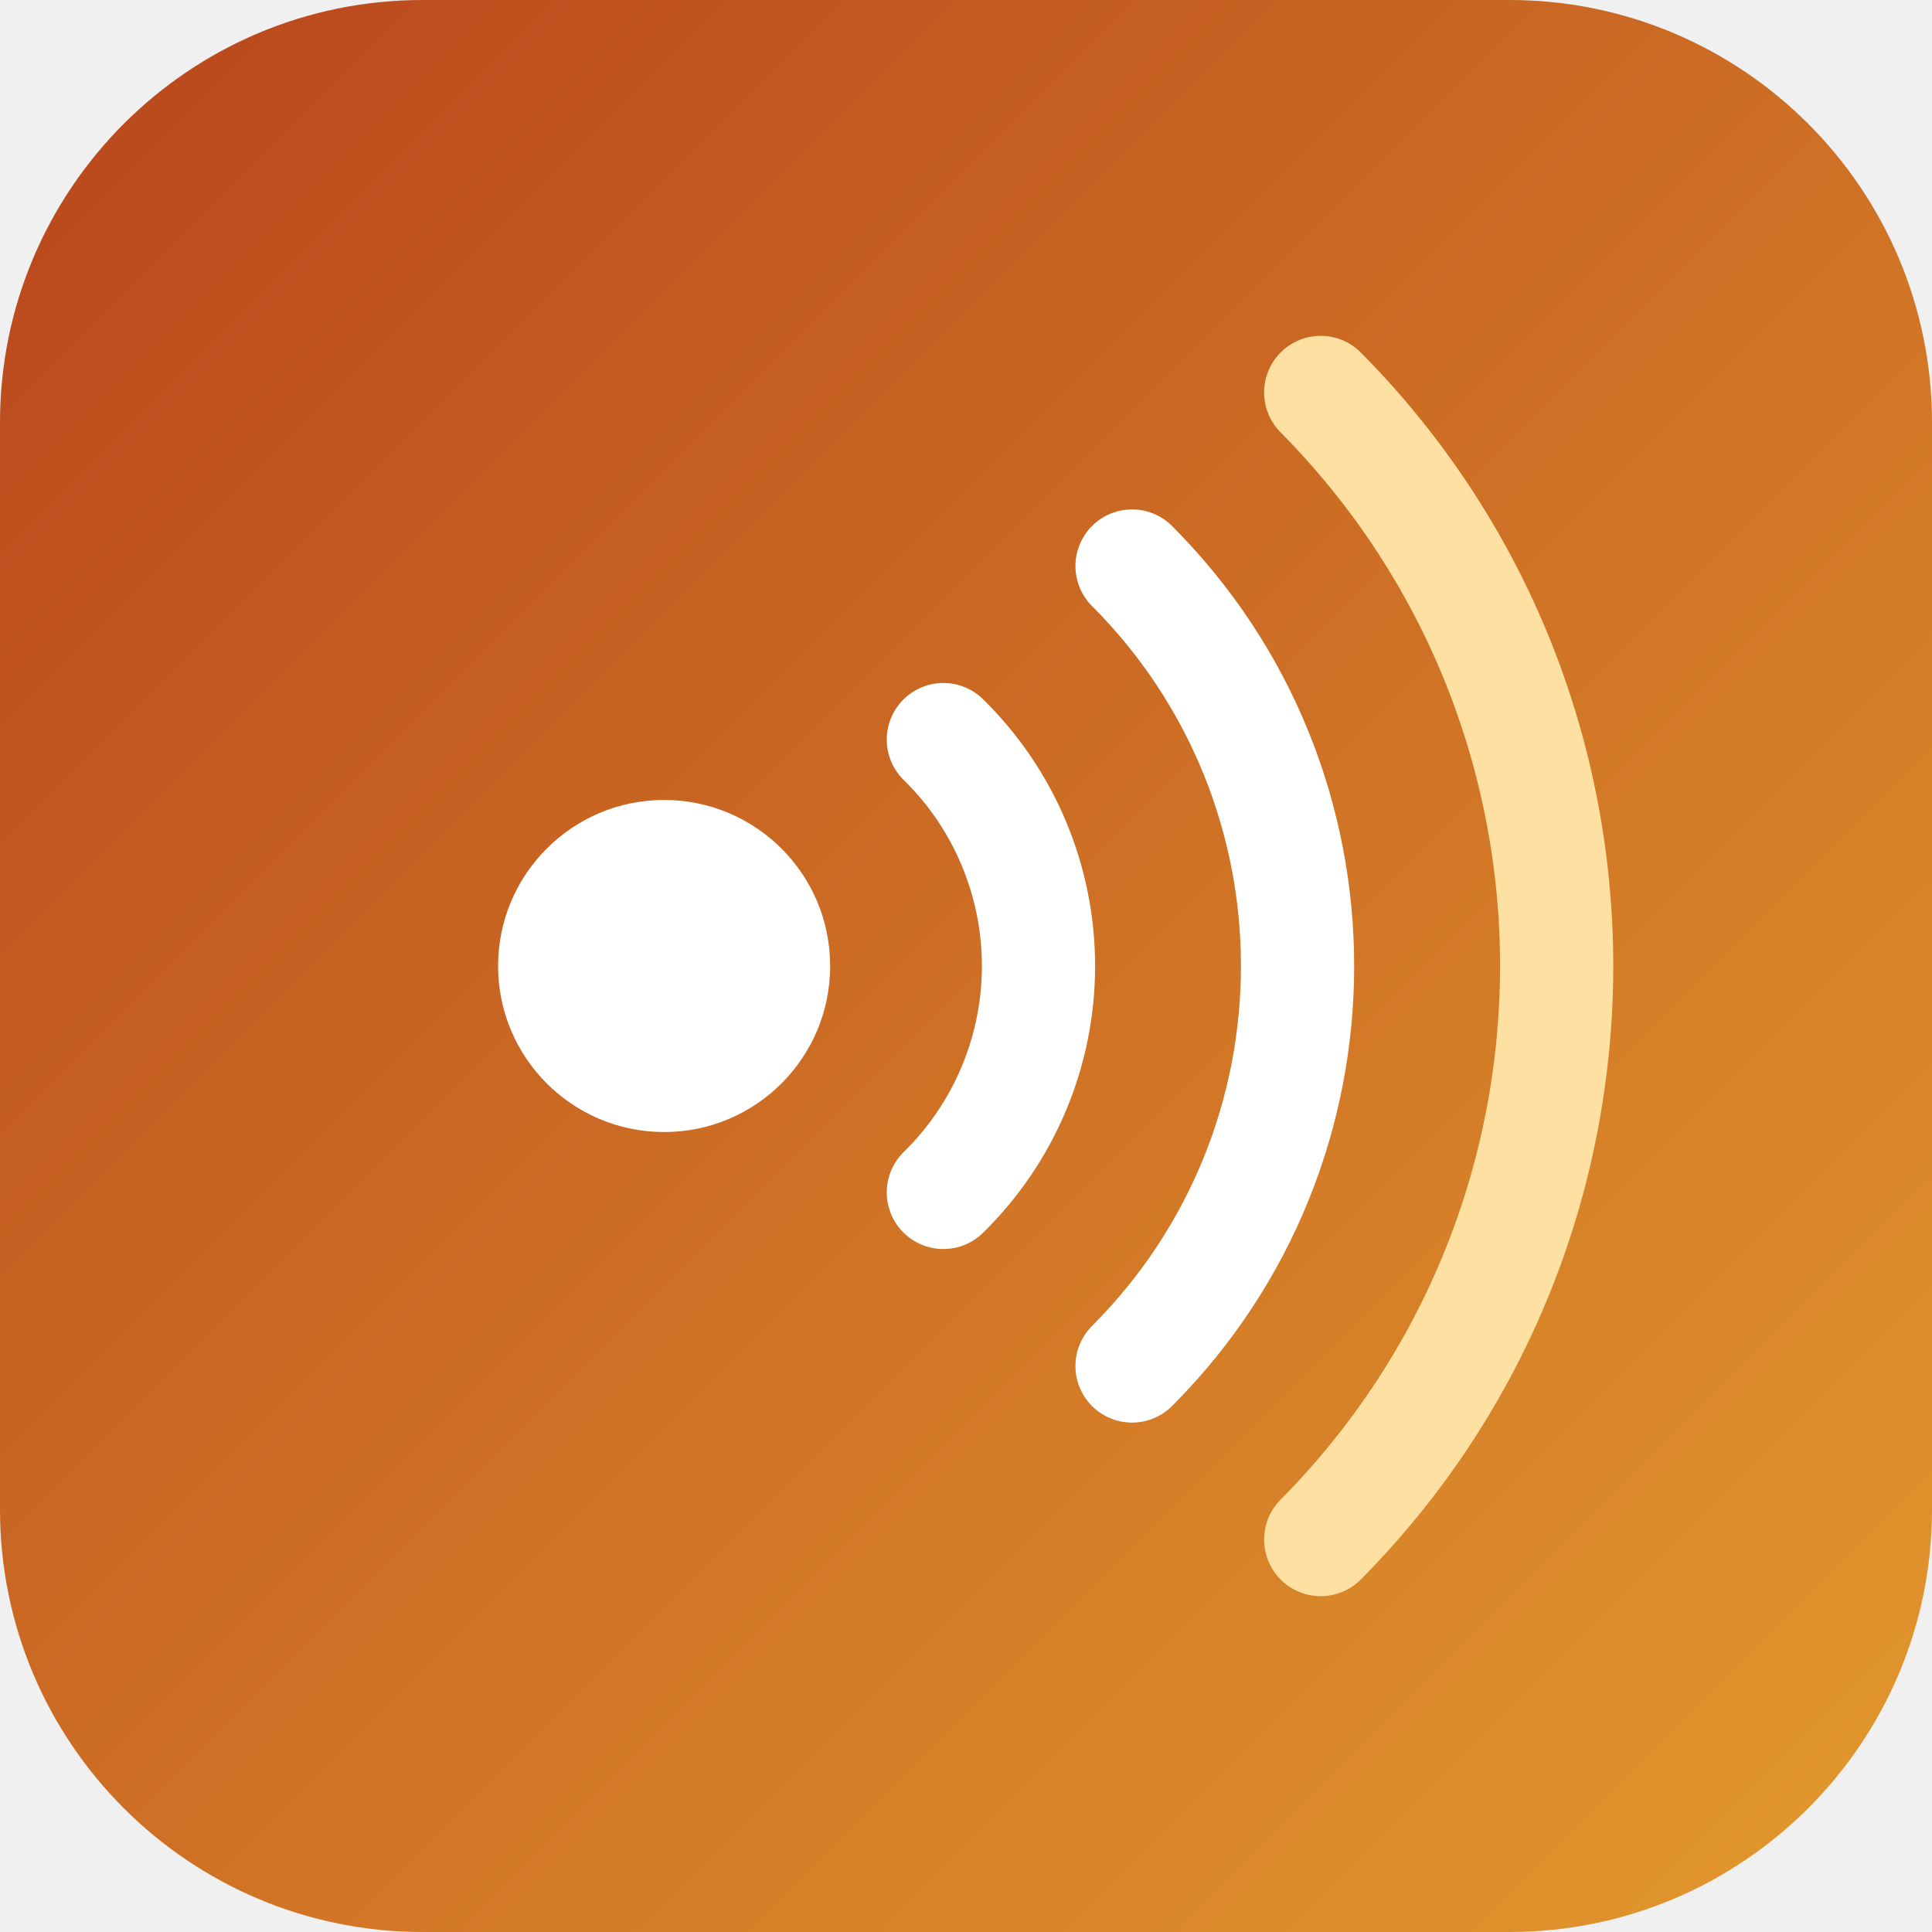
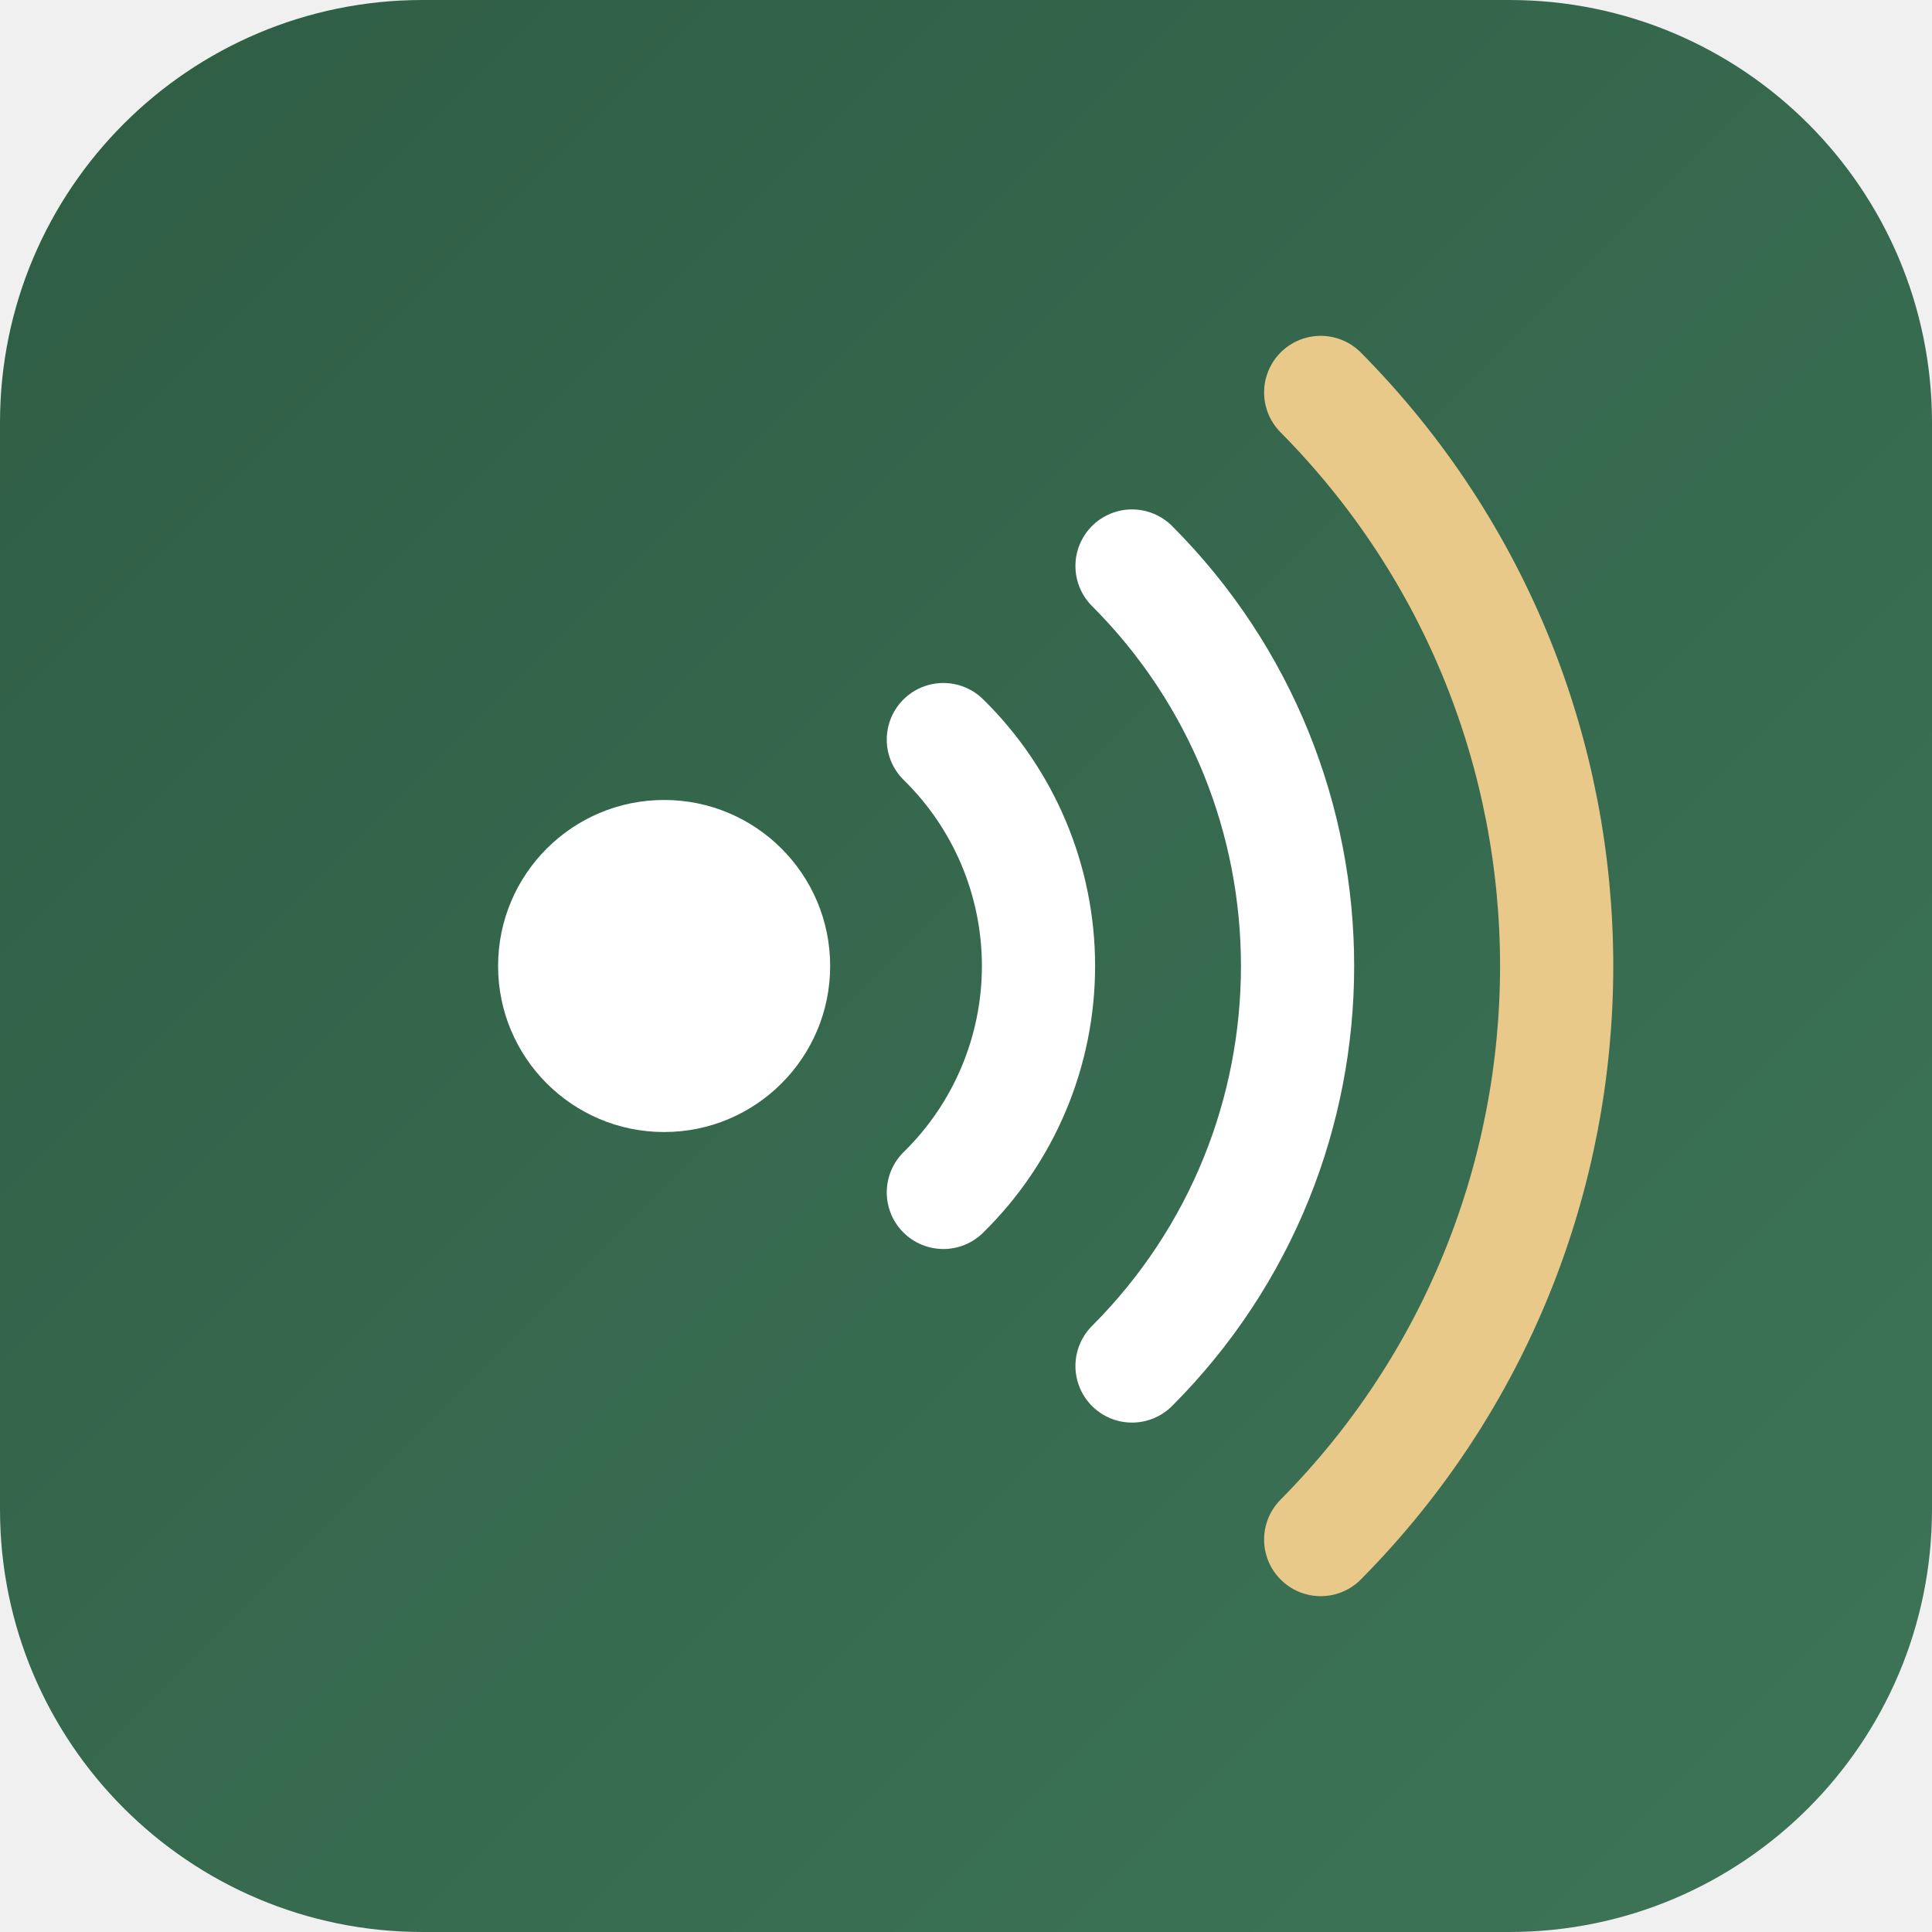
<svg xmlns="http://www.w3.org/2000/svg" viewBox="0 0 512 512">
  <defs>
    <linearGradient id="g" x1="0" y1="0" x2="1" y2="1">
-       <stop offset="0" stop-color="#b8441c" />
-       <stop offset="1" stop-color="#e39a2d" />
+       <stop offset="0" stop-color="#2f5d45" />
+       <stop offset="1" stop-color="#3d7558" />
    </linearGradient>
  </defs>
  <rect width="512" height="512" rx="112" fill="url(#g)" />
  <circle cx="176" cy="256" r="44" fill="#fff" />
  <g fill="none" stroke="#fff" stroke-width="30" stroke-linecap="round">
    <path d="M250 196a84 84 0 0 1 0 120" />
    <path d="M300 150a150 150 0 0 1 0 212" />
-     <path d="M350 104a216 216 0 0 1 0 304" stroke="#ffe0a3" />
+     <path d="M350 104a216 216 0 0 1 0 304" stroke="#e8c98a" />
  </g>
</svg>
